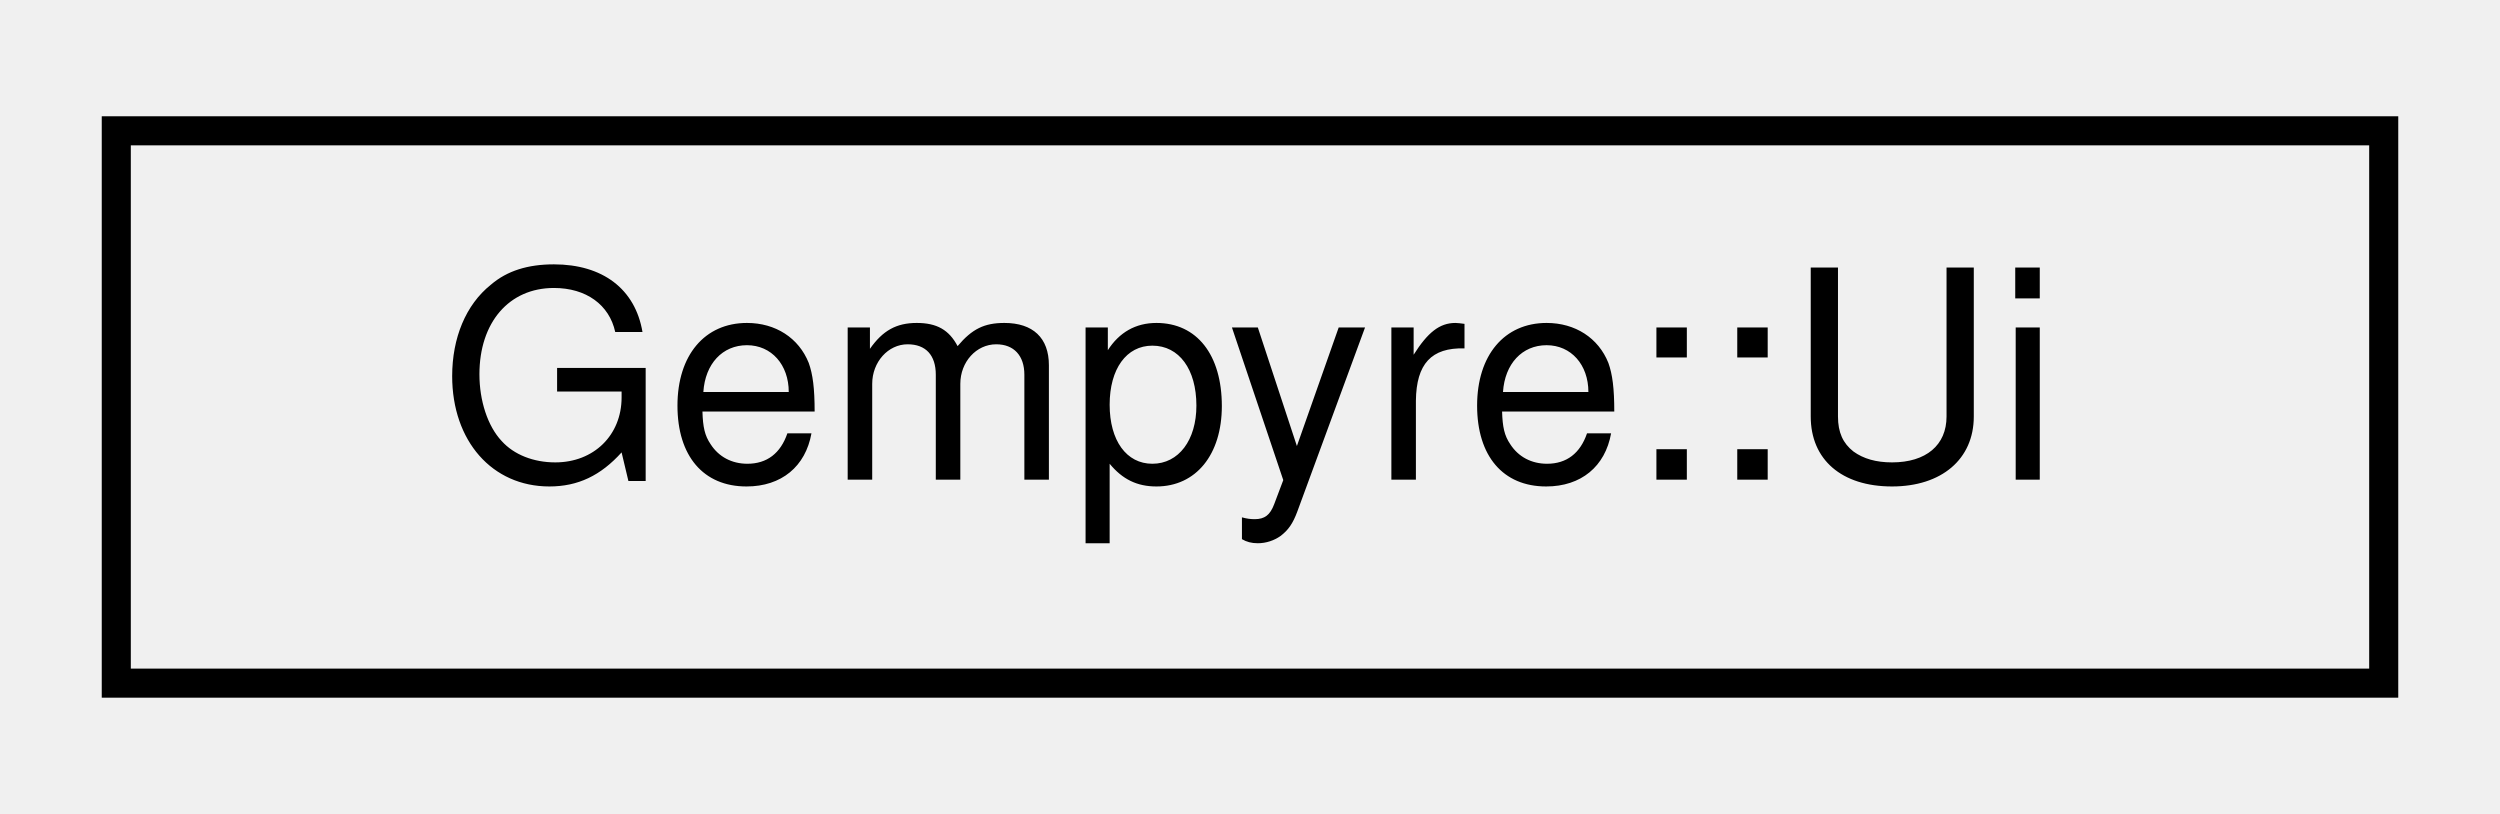
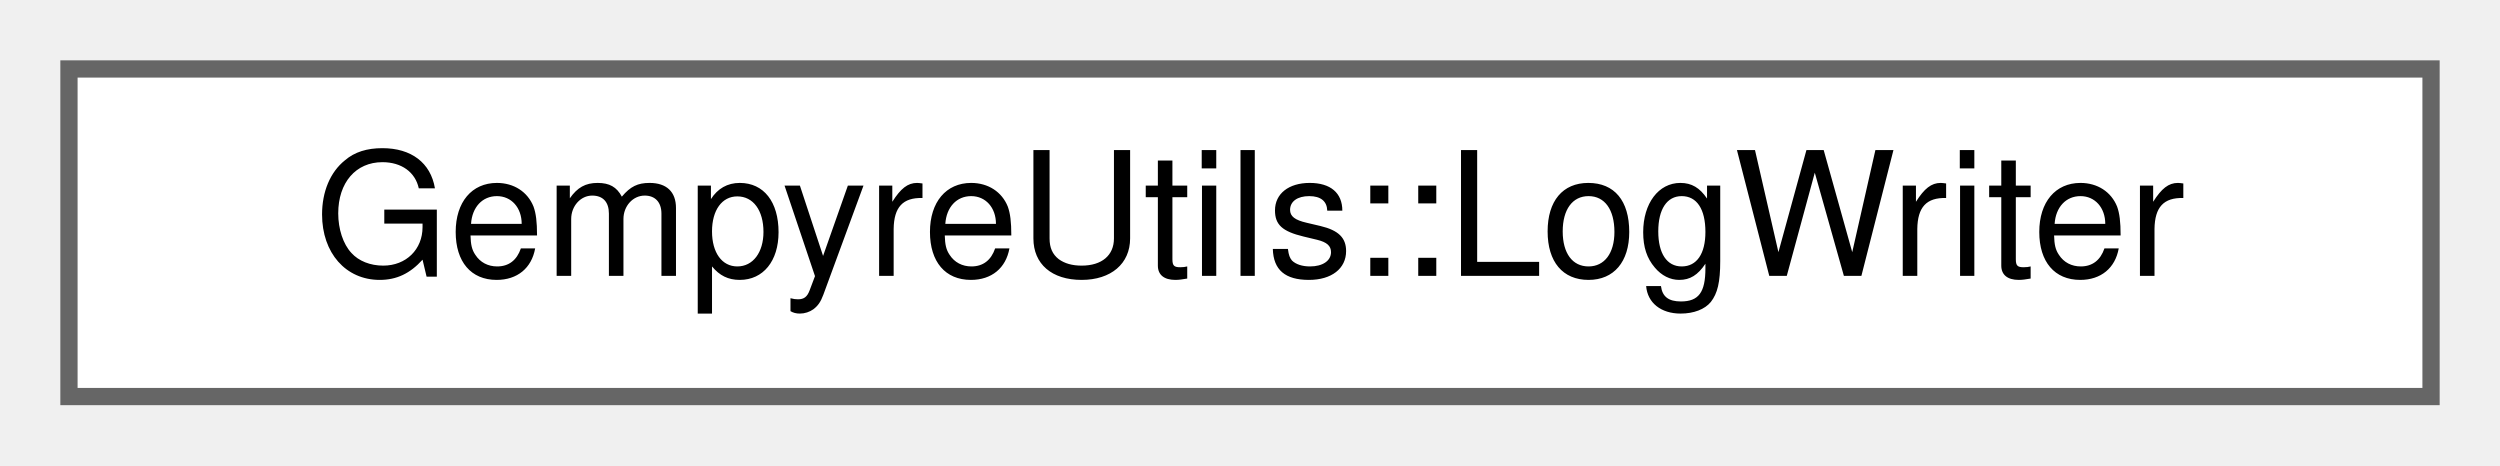
- <svg xmlns="http://www.w3.org/2000/svg" xmlns:xlink="http://www.w3.org/1999/xlink" width="86pt" height="28pt" viewBox="0.00 0.00 86.00 28.00">
-   <g id="graph0" class="graph" transform="scale(1 1) rotate(0) translate(4 24)">
-     <g id="node1" class="node">
-       <g id="a_node1">
-         <a xlink:href="classGempyre_1_1Ui.html" target="_top" xlink:title="The application UI.">
-           <polygon fill="none" stroke="black" points="0,-0.5 0,-19.5 78,-19.5 78,-0.5 0,-0.5" />
-           <text text-anchor="middle" x="39" y="-7.5" font-family="Helvetica,sans-Serif" font-size="10.00">Gempyre::Ui</text>
+ <svg xmlns="http://www.w3.org/2000/svg" xmlns:xlink="http://www.w3.org/1999/xlink" width="145pt" height="27pt" viewBox="0.00 0.00 145.00 27.00">
+   <g id="graph0" class="graph" transform="scale(1 1) rotate(0) translate(4 23)">
+     <g id="Node000000" class="node">
+       <g id="a_Node000000">
+         <a xlink:href="classGempyreUtils_1_1LogWriter.html" target="_top" xlink:title="Parent class for LogWriters.">
+           <polygon fill="white" stroke="#666666" points="137,-19 0,-19 0,0 137,0 137,-19" />
+           <text text-anchor="middle" x="68.5" y="-7" font-family="Helvetica,sans-Serif" font-size="10.00">GempyreUtils::LogWriter</text>
        </a>
      </g>
    </g>
  </g>
</svg>
